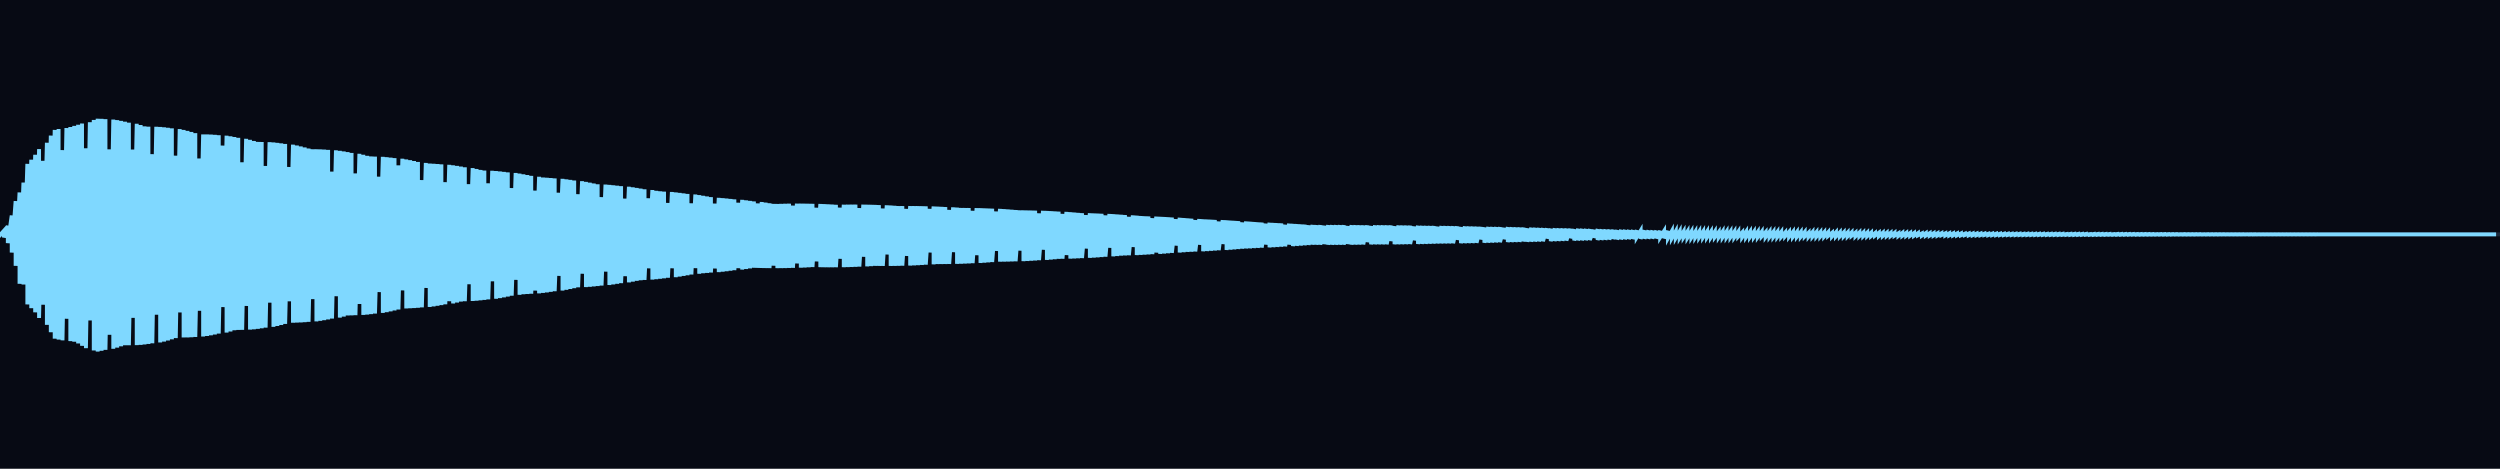
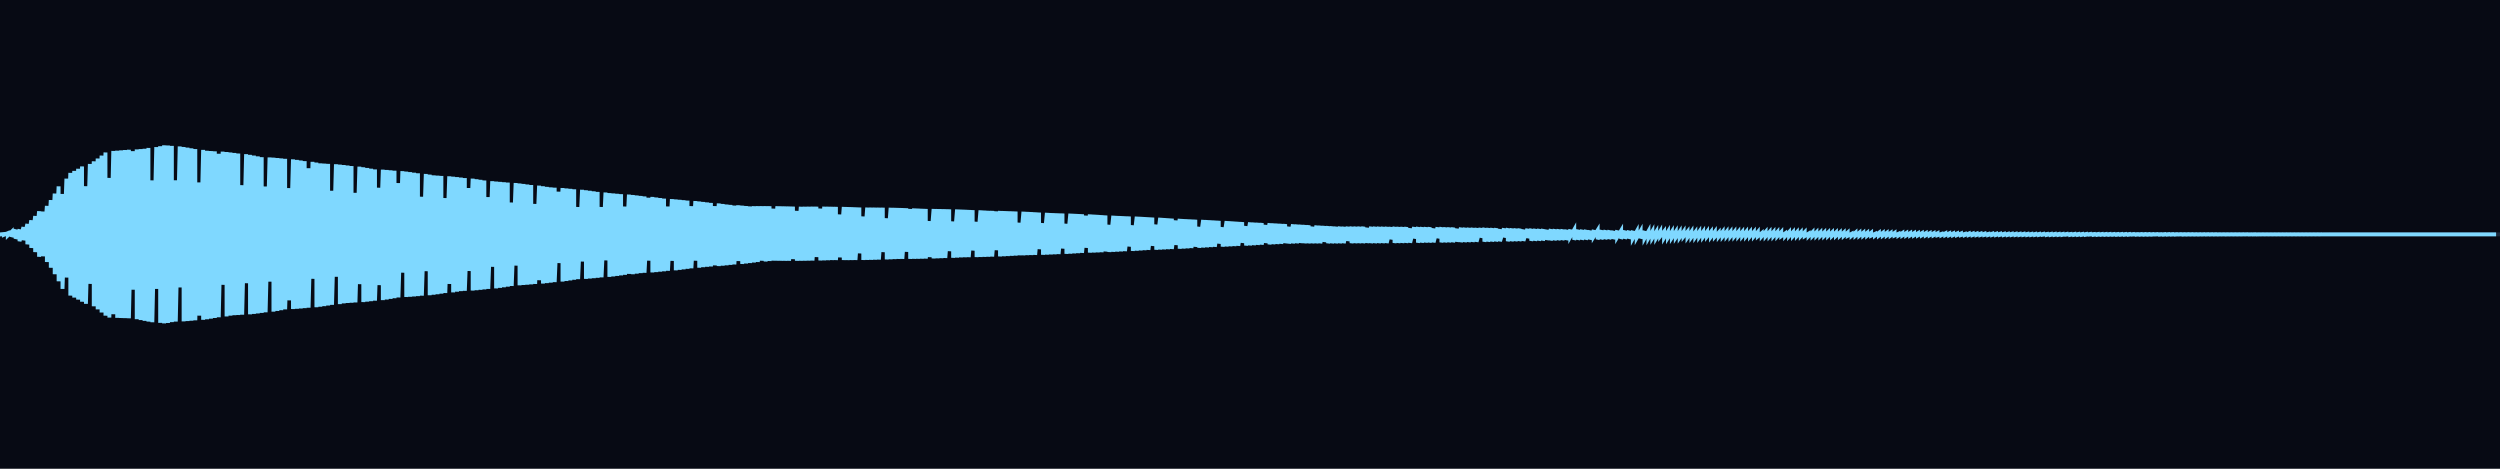
<svg xmlns="http://www.w3.org/2000/svg" viewBox="0 0 640 120" width="640" height="120">
  <rect width="640" height="120" fill="#070a14" />
  <line x1="0" y1="60" x2="640" y2="60" stroke="#1e293b" stroke-width="1" />
-   <polyline fill="none" stroke="#7fd8ff" stroke-width="1" points="0,59.70 0,60.19 1,59.08 1,60.78 2,57.82 2,62.23 3,55.17 3,64.65 4,51.48 4,68.05 5,49.27 5,72.65 6,46.74 6,72.83 7,41.95 7,77.93 8,40.88 8,78.89 9,39.62 9,79.96 10,38.17 10,81.40 11,41.17 11,78.01 12,36.54 12,83.16 13,34.71 13,85.05 14,33.26 14,86.70 15,33.03 15,86.93 16,38.43 16,87.13 17,32.78 17,81.60 18,32.52 18,87.32 19,32.23 19,87.48 20,31.93 20,87.92 21,31.62 21,88.53 22,37.96 22,89.13 23,31.29 23,82.03 24,30.71 24,89.72 25,30.39 25,90.00 26,30.42 26,89.80 27,30.50 27,89.56 28,38.24 28,85.70 29,30.61 29,89.29 30,30.75 30,88.99 31,30.94 31,88.65 32,31.15 32,88.38 33,31.40 33,88.38 34,38.29 34,81.37 35,31.68 35,88.35 36,32.00 36,88.29 37,32.35 37,88.18 38,32.43 38,88.05 39,39.47 39,87.88 40,32.45 40,80.57 41,32.50 41,87.67 42,32.59 42,87.44 43,32.71 43,87.17 44,32.86 44,86.87 45,39.85 45,86.55 46,33.04 46,79.98 47,33.26 47,86.39 48,33.50 48,86.38 49,33.78 49,86.34 50,34.09 50,86.26 51,40.57 51,79.56 52,34.41 52,86.15 53,34.41 53,86.01 54,34.45 54,85.84 55,34.51 55,85.64 56,34.61 56,85.40 57,37.27 57,78.61 58,34.73 58,85.14 59,34.89 59,84.86 60,35.07 60,84.54 61,35.28 61,84.46 62,41.55 62,84.44 63,35.53 63,78.32 64,35.79 64,84.38 65,36.09 65,84.30 66,36.33 66,84.19 67,36.35 67,84.04 68,42.49 68,83.87 69,36.39 69,77.48 70,36.46 70,83.67 71,36.57 71,83.45 72,36.70 72,83.20 73,36.85 73,82.92 74,42.75 74,77.13 75,37.03 75,82.62 76,37.24 76,82.58 77,37.48 77,82.54 78,37.74 78,82.48 79,38.02 79,82.39 80,38.21 80,76.57 81,38.21 81,82.28 82,38.24 82,82.13 83,38.29 83,81.96 84,38.37 84,81.77 85,43.94 85,81.55 86,38.48 86,75.83 87,38.61 87,81.31 88,38.76 88,81.05 89,38.94 89,80.76 90,39.15 90,80.73 91,44.40 91,80.69 92,39.37 92,77.82 93,39.62 93,80.62 94,39.89 94,80.53 95,40.05 95,80.41 96,40.09 96,80.27 97,45.23 97,74.77 98,40.15 98,80.10 99,40.24 99,79.92 100,40.35 100,79.71 101,40.48 101,79.48 102,42.33 102,79.23 103,40.63 103,74.34 104,40.81 104,78.96 105,41.00 105,78.91 106,41.22 106,78.86 107,41.46 107,78.79 108,46.10 108,78.69 109,41.71 109,73.71 110,41.87 110,78.58 111,41.92 111,78.44 112,41.99 112,78.28 113,42.08 113,78.10 114,46.64 114,77.90 115,42.19 115,77.11 116,42.32 116,77.69 117,42.47 117,77.45 118,42.64 118,77.20 119,42.83 119,77.11 120,47.15 120,72.76 121,43.03 121,77.05 122,43.26 122,76.98 123,43.50 123,76.88 124,43.66 124,76.77 125,46.93 125,76.64 126,43.72 126,72.01 127,43.79 127,76.48 128,43.89 128,76.31 129,44.00 129,76.13 130,44.13 130,75.92 131,48.15 131,75.70 132,44.28 132,71.64 133,44.44 133,75.47 134,44.62 134,75.32 135,44.81 135,75.26 136,45.02 136,75.19 137,48.80 137,74.39 138,45.25 138,75.10 139,45.44 139,74.98 140,45.50 140,74.86 141,45.58 141,74.71 142,45.67 142,74.55 143,49.34 143,70.62 144,45.78 144,74.38 145,45.91 145,74.19 146,46.05 146,73.98 147,46.21 147,73.77 148,49.72 148,73.55 149,46.38 149,70.07 150,46.56 150,73.49 151,46.76 151,73.42 152,46.97 152,73.32 153,47.18 153,73.22 154,50.47 154,73.10 155,47.25 155,69.53 156,47.33 156,72.96 157,47.43 157,72.81 158,47.54 158,72.65 159,47.66 159,72.48 160,50.85 160,70.70 161,47.80 161,72.29 162,47.95 162,72.10 163,48.11 163,71.89 164,48.28 164,71.74 165,48.46 165,71.66 166,50.76 166,68.69 167,48.65 167,71.57 168,48.85 168,71.47 169,48.97 169,71.36 170,49.06 170,71.24 171,51.96 171,71.10 172,49.15 172,68.67 173,49.26 173,70.96 174,49.38 174,70.80 175,49.51 175,70.63 176,49.65 176,70.46 177,52.05 177,70.27 178,49.79 178,68.64 179,49.95 179,70.08 180,50.12 180,69.94 181,50.29 181,69.86 182,50.47 182,69.76 183,52.12 183,68.73 184,50.65 184,69.66 185,50.73 185,69.55 186,50.82 186,69.43 187,50.93 187,69.30 188,51.04 188,69.16 189,51.90 189,68.65 190,51.16 190,69.01 191,51.29 191,68.86 192,51.43 192,68.70 193,51.57 193,68.54 194,52.08 194,68.57 195,51.72 195,68.60 196,51.87 196,68.62 197,52.04 197,68.63 198,52.20 198,68.01 199,52.22 199,68.64 200,52.19 200,68.63 201,52.16 201,68.62 202,52.14 202,68.59 203,52.64 203,68.56 204,52.13 204,67.44 205,52.13 205,68.52 206,52.14 206,68.48 207,52.16 207,68.42 208,52.18 208,68.36 209,53.18 209,66.92 210,52.22 210,68.39 211,52.26 211,68.41 212,52.31 212,68.42 213,52.36 213,68.42 214,52.43 214,68.41 215,53.16 215,66.24 216,52.41 216,68.40 217,52.39 217,68.37 218,52.38 218,68.34 219,52.38 219,68.30 220,53.27 220,68.25 221,52.39 221,65.73 222,52.41 222,68.19 223,52.43 223,68.12 224,52.46 224,68.05 225,52.51 225,68.06 226,53.38 226,68.07 227,52.56 227,65.14 228,52.61 228,68.07 229,52.68 229,68.06 230,52.76 230,68.04 231,52.76 231,68.01 232,53.48 232,65.51 233,52.76 233,67.98 234,52.76 234,67.93 235,52.77 235,67.88 236,52.79 236,67.82 237,52.82 237,67.75 238,53.47 238,64.63 239,52.86 239,67.67 240,52.90 240,67.59 241,52.95 241,67.59 242,53.01 242,67.58 243,53.74 243,67.57 244,53.08 244,64.54 245,53.15 245,67.54 246,53.24 246,67.51 247,53.25 247,67.47 248,53.26 248,67.43 249,53.97 249,67.37 250,53.28 250,65.32 251,53.30 251,67.31 252,53.34 252,67.24 253,53.38 253,67.16 254,53.42 254,67.08 255,54.14 255,64.23 256,53.48 256,66.98 257,53.54 257,66.97 258,53.61 258,66.95 259,53.69 259,66.92 260,53.77 260,66.89 261,53.85 261,64.15 262,53.86 262,66.85 263,53.88 263,66.80 264,53.90 264,66.74 265,53.93 265,66.68 266,54.62 266,66.60 267,53.97 267,63.92 268,54.01 268,66.53 269,54.06 269,66.44 270,54.12 270,66.35 271,54.18 271,66.25 272,54.76 272,66.23 273,54.25 273,65.29 274,54.33 274,66.20 275,54.41 275,66.16 276,54.50 276,66.11 277,54.58 277,66.06 278,55.06 278,63.62 279,54.60 279,66.00 280,54.64 280,65.94 281,54.68 281,65.87 282,54.73 282,65.79 283,55.14 283,65.71 284,54.78 284,63.42 285,54.84 285,65.62 286,54.91 286,65.53 287,54.98 287,65.43 288,55.06 288,65.38 289,55.51 289,65.34 290,55.14 290,63.22 291,55.22 291,65.29 292,55.31 292,65.24 293,55.37 293,65.18 294,55.41 294,65.12 295,55.86 295,65.05 296,55.46 296,64.65 297,55.51 297,64.98 298,55.56 298,64.90 299,55.62 299,64.82 300,55.69 300,64.73 301,56.10 301,62.86 302,55.76 302,64.64 303,55.83 303,64.55 304,55.91 304,64.47 305,55.99 305,64.43 306,56.34 306,64.37 307,56.08 307,62.65 308,56.16 308,64.32 309,56.20 309,64.26 310,56.25 310,64.19 311,56.31 311,64.12 312,56.71 312,64.05 313,56.36 313,62.46 314,56.42 314,63.98 315,56.49 315,63.90 316,56.55 316,63.82 317,56.62 317,63.73 318,56.94 318,63.65 319,56.70 319,63.59 320,56.77 320,63.56 321,56.85 321,63.49 322,56.93 322,63.44 323,56.99 323,63.38 324,57.25 324,62.60 325,57.04 325,63.32 326,57.09 326,63.26 327,57.15 327,63.20 328,57.20 328,63.13 329,57.54 329,63.06 330,57.26 330,62.61 331,57.33 331,62.99 332,57.39 332,62.92 333,57.46 333,62.85 334,57.52 334,62.77 335,57.68 335,62.70 336,57.59 336,62.62 337,57.65 337,62.63 338,57.64 338,62.64 339,57.78 339,62.49 340,57.64 340,62.64 341,57.64 341,62.64 342,57.64 342,62.64 343,57.64 343,62.63 344,57.65 344,62.63 345,57.87 345,62.46 346,57.66 346,62.62 347,57.67 347,62.60 348,57.69 348,62.59 349,57.71 349,62.57 350,57.70 350,61.97 351,57.87 351,62.55 352,57.70 352,62.53 353,57.70 353,62.53 354,57.70 354,62.53 355,57.71 355,62.53 356,57.72 356,61.68 357,57.93 357,62.52 358,57.73 358,62.51 359,57.75 359,62.50 360,57.76 360,62.48 361,57.78 361,62.46 362,57.98 362,61.50 363,57.81 363,62.44 364,57.83 364,62.42 365,57.85 365,62.40 366,57.86 366,62.37 367,57.87 367,62.34 368,58.03 368,62.31 369,57.88 369,62.30 370,57.89 370,62.29 371,57.91 371,62.28 372,57.93 372,62.27 373,57.95 373,61.37 374,58.15 374,62.25 375,57.97 375,62.23 376,58.00 376,62.21 377,58.02 377,62.19 378,58.05 378,62.16 379,58.09 379,61.27 380,58.24 380,62.13 381,58.11 381,62.10 382,58.13 382,62.07 383,58.14 383,62.03 384,58.16 384,62.00 385,58.32 385,61.21 386,58.18 386,61.96 387,58.20 387,61.94 388,58.23 388,61.92 389,58.25 389,61.90 390,58.28 390,61.79 391,58.47 391,61.88 392,58.31 392,61.85 393,58.34 393,61.82 394,58.38 394,61.79 395,58.41 395,61.76 396,58.45 396,61.04 397,58.57 397,61.73 398,58.47 398,61.69 399,58.49 399,61.66 400,58.51 400,61.62 401,58.53 401,61.58 402,58.56 402,60.94 403,58.71 403,61.55 404,58.58 404,61.52 405,58.61 405,61.50 406,58.64 406,61.47 407,58.67 407,61.44 408,58.82 408,60.84 409,58.70 409,61.42 410,58.74 410,61.39 411,58.77 411,61.36 412,58.80 412,61.32 413,58.84 413,61.16 414,58.94 414,61.29 415,58.86 415,61.26 416,58.88 416,61.22 417,58.91 417,61.19 418,58.93 418,61.15 419,58.96 419,60.74 420,59.08 420,61.12 421,58.99 421,61.09 422,59.01 422,61.07 423,59.04 423,61.04 424,59.07 424,61.01 425,59.10 425,60.75 426,59.15 426,60.99 427,59.13 427,60.96 428,59.16 428,60.93 429,59.18 429,60.90 430,59.21 430,60.87 431,59.27 431,60.74 432,59.24 432,60.84 433,59.26 433,60.82 434,59.29 434,60.79 435,59.26 435,60.76 436,59.26 436,60.74 437,59.26 437,60.74 438,59.27 438,60.74 439,59.27 439,60.70 440,59.40 440,60.73 441,59.27 441,60.73 442,59.28 442,60.73 443,59.28 443,60.72 444,59.29 444,60.72 445,59.30 445,60.56 446,59.49 446,60.71 447,59.30 447,60.71 448,59.31 448,60.70 449,59.32 449,60.69 450,59.33 450,60.68 451,59.33 451,60.51 452,59.42 452,60.67 453,59.33 453,60.66 454,59.34 454,60.65 455,59.35 455,60.65 456,59.36 456,60.64 457,59.53 457,60.48 458,59.36 458,60.63 459,59.37 459,60.63 460,59.38 460,60.62 461,59.39 461,60.61 462,59.41 462,60.55 463,59.56 463,60.60 464,59.42 464,60.59 465,59.43 465,60.58 466,59.44 466,60.57 467,59.45 467,60.55 468,59.46 468,60.41 469,59.59 469,60.54 470,59.47 470,60.53 471,59.48 471,60.52 472,59.49 472,60.51 473,59.50 473,60.50 474,59.51 474,60.37 475,59.55 475,60.49 476,59.52 476,60.48 477,59.53 477,60.47 478,59.54 478,60.46 479,59.56 479,60.45 480,59.67 480,60.32 481,59.57 481,60.43 482,59.58 482,60.42 483,59.59 483,60.41 484,59.61 484,60.40 485,59.61 485,60.34 486,59.71 486,60.39 487,59.62 487,60.37 488,59.63 488,60.36 489,59.64 489,60.35 490,59.65 490,60.34 491,59.67 491,60.25 492,59.75 492,60.33 493,59.68 493,60.32 494,59.69 494,60.31 495,59.70 495,60.30 496,59.71 496,60.29 497,59.72 497,60.20 498,59.73 498,60.28 499,59.73 499,60.27 500,59.74 500,60.26 501,59.75 501,60.25 502,59.76 502,60.24 503,59.82 503,60.17 504,59.77 504,60.23 505,59.78 505,60.22 506,59.79 506,60.21 507,59.80 507,60.20 508,59.81 508,60.16 509,59.83 509,60.19 510,59.81 510,60.18 511,59.82 511,60.18 512,59.83 512,60.17 513,59.84 513,60.16 514,59.84 514,60.14 515,59.85 515,60.15 516,59.85 516,60.15 517,59.85 517,60.14 518,59.87 518,60.14 519,59.85 519,60.13 520,59.86 520,60.13 521,59.86 521,60.13 522,59.86 522,60.12 523,59.86 523,60.12 524,59.88 524,60.12 525,59.87 525,60.12 526,59.87 526,60.12 527,59.87 527,60.12 528,59.87 528,60.11 529,59.92 529,60.10 530,59.88 530,60.11 531,59.88 531,60.11 532,59.88 532,60.10 533,59.89 533,60.10 534,59.89 534,60.09 535,59.94 535,60.10 536,59.90 536,60.10 537,59.90 537,60.09 538,59.90 538,60.09 539,59.91 539,60.09 540,59.91 540,60.08 541,59.95 541,60.08 542,59.91 542,60.08 543,59.91 543,60.08 544,59.92 544,60.07 545,59.92 545,60.07 546,59.92 546,60.06 547,59.93 547,60.07 548,59.93 548,60.07 549,59.93 549,60.06 550,59.93 550,60.06 551,59.94 551,60.06 552,59.96 552,60.05 553,59.94 553,60.05 554,59.94 554,60.05 555,59.95 555,60.05 556,59.95 556,60.05 557,59.95 557,60.04 558,59.97 558,60.04 559,59.95 559,60.04 560,59.96 560,60.04 561,59.96 561,60.04 562,59.96 562,60.04 563,59.96 563,60.03 564,59.98 564,60.03 565,59.97 565,60.03 566,59.97 566,60.03 567,59.97 567,60.03 568,59.97 568,60.03 569,59.97 569,60.02 570,59.98 570,60.02 571,59.98 571,60.02 572,59.98 572,60.02 573,59.98 573,60.02 574,59.98 574,60.02 575,59.99 575,60.01 576,59.98 576,60.02 577,59.98 577,60.02 578,59.99 578,60.01 579,59.99 579,60.01 580,59.99 580,60.01 581,59.99 581,60.01 582,59.99 582,60.01 583,59.99 583,60.01 584,59.99 584,60.01 585,59.99 585,60.01 586,59.99 586,60.01 587,59.99 587,60.01 588,59.99 588,60.01 589,59.99 589,60.01 590,59.99 590,60.01 591,59.99 591,60.01 592,59.99 592,60.01 593,59.99 593,60.01 594,60.00 594,60.00 595,60.00 595,60.00 596,60.00 596,60.00 597,60.00 597,60.00 598,60.00 598,60.00 599,60.00 599,60.00 600,60.00 600,60.00 601,60.00 601,60.00 602,60.00 602,60.00 603,60.00 603,60.00 604,60.00 604,60.00 605,60.00 605,60.00 606,60.00 606,60.00 607,60.00 607,60.00 608,60.00 608,60.00 609,60.00 609,60.00 610,60.00 610,60.00 611,60.00 611,60.00 612,60.00 612,60.00 613,60.00 613,60.00 614,60.00 614,60.00 615,60.00 615,60.00 616,60.00 616,60.00 617,60.00 617,60.00 618,60.00 618,60.00 619,60.00 619,60.00 620,60.00 620,60.00 621,60.00 621,60.00 622,60.00 622,60.00 623,60.00 623,60.00 624,60.00 624,60.00 625,60.00 625,60.00 626,60.00 626,60.00 627,60.00 627,60.00 628,60.00 628,60.00 629,60.00 629,60.00 630,60.00 630,60.00 631,60.00 631,60.00 632,60.00 632,60.00 633,60.00 633,60.00 634,60.00 634,60.00 635,60.00 635,60.00 636,60.00 636,60.00 637,60.00 637,60.00 638,60.00 638,60.00 639,60.00 639,60.00" />
+   <polyline fill="none" stroke="#7fd8ff" stroke-width="1" points="0,59.97 0,60.02 1,59.91 1,60.11 2,59.69 2,60.27 3,59.32 3,60.62 4,58.80 4,61.11 5,58.76 5,61.75 6,58.14 6,61.49 7,57.34 7,62.54 8,56.39 8,63.46 9,55.30 9,64.53 10,54.07 10,65.73 11,54.16 11,65.61 12,52.71 12,67.07 13,51.22 13,68.54 14,49.55 14,70.20 15,47.71 15,72.01 16,49.66 16,73.96 17,45.73 17,71.05 18,44.26 18,75.67 19,43.75 19,76.18 20,43.20 20,76.70 21,42.61 21,77.24 22,47.67 22,77.78 23,41.97 23,72.67 24,41.30 24,78.41 25,40.58 25,79.20 26,39.83 26,80.00 27,39.03 27,80.81 28,45.55 28,81.30 29,38.64 29,80.44 30,38.57 30,81.37 31,38.49 31,81.41 32,38.41 32,81.44 33,38.33 33,81.48 34,38.70 34,74.16 35,38.25 35,81.71 36,38.17 36,81.93 37,38.08 37,82.14 38,37.87 38,82.33 39,46.18 39,82.50 40,37.65 40,73.96 41,37.43 41,82.65 42,37.20 42,82.79 43,37.24 43,82.68 44,37.35 44,82.46 45,46.16 45,82.32 46,37.48 46,73.58 47,37.63 47,82.27 48,37.79 48,82.19 49,37.97 49,82.10 50,38.16 50,82.00 51,46.70 51,80.80 52,38.37 52,81.87 53,38.60 53,81.73 54,38.67 54,81.57 55,38.74 55,81.40 56,39.36 56,81.22 57,38.82 57,72.91 58,38.92 58,81.01 59,39.03 59,80.80 60,39.16 60,80.69 61,39.30 61,80.64 62,47.41 62,80.56 63,39.46 63,72.50 64,39.64 64,80.47 65,39.82 65,80.36 66,40.03 66,80.24 67,40.24 67,80.10 68,47.74 68,79.95 69,40.30 69,72.10 70,40.36 70,79.78 71,40.45 71,79.60 72,40.55 72,79.41 73,40.66 73,79.20 74,48.16 74,76.89 75,40.79 75,79.11 76,40.93 76,79.05 77,41.08 77,78.97 78,41.25 78,78.88 79,43.07 79,78.77 80,41.43 80,71.37 81,41.62 81,78.65 82,41.82 82,78.52 83,41.88 83,78.37 84,41.95 84,78.21 85,48.84 85,78.04 86,42.04 86,70.85 87,42.14 87,77.85 88,42.25 88,77.66 89,42.37 89,77.56 90,42.51 90,77.50 91,49.37 91,77.42 92,42.66 92,72.74 93,42.82 93,77.33 94,43.00 94,77.22 95,43.18 95,77.10 96,43.37 96,76.97 97,48.06 97,72.99 98,43.43 98,76.83 99,43.51 99,76.68 100,43.60 100,76.51 101,43.70 101,76.34 102,46.87 102,76.15 103,43.81 103,69.80 104,43.93 104,76.03 105,44.06 105,75.97 106,44.21 106,75.89 107,44.36 107,75.80 108,50.37 108,75.69 109,44.53 109,69.42 110,44.70 110,75.58 111,44.89 111,75.45 112,44.96 112,75.32 113,45.04 113,75.17 114,50.71 114,75.01 115,45.13 115,72.69 116,45.23 116,74.85 117,45.34 117,74.67 118,45.46 118,74.52 119,45.59 119,74.45 120,48.14 120,69.37 121,45.73 121,74.38 122,45.88 122,74.29 123,46.03 123,74.19 124,46.20 124,74.08 125,50.46 125,73.96 126,46.38 126,68.30 127,46.48 127,73.83 128,46.56 128,73.69 129,46.65 129,73.54 130,46.74 130,73.38 131,51.85 131,73.21 132,46.85 132,67.99 133,46.97 133,73.04 134,47.09 134,72.95 135,47.23 135,72.88 136,47.37 136,72.79 137,52.21 137,72.69 138,47.52 138,71.73 139,47.68 139,72.59 140,47.84 140,72.47 141,47.97 141,72.35 142,48.05 142,72.22 143,49.07 143,67.34 144,48.14 144,72.08 145,48.24 145,71.93 146,48.34 146,71.78 147,48.46 147,71.61 148,53.00 148,71.46 149,48.58 149,66.95 150,48.71 150,71.39 151,48.84 151,71.30 152,48.98 152,71.21 153,49.13 153,71.11 154,53.00 154,71.00 155,49.28 155,66.65 156,49.44 156,70.88 157,49.52 157,70.76 158,49.61 158,70.63 159,49.71 159,70.49 160,52.88 160,70.35 161,49.81 161,70.11 162,49.92 162,70.20 163,50.04 163,70.05 164,50.16 164,69.91 165,50.29 165,69.83 166,50.62 166,66.72 167,50.42 167,69.74 168,50.56 168,69.65 169,50.70 169,69.54 170,50.85 170,69.44 171,52.87 171,69.32 172,50.97 172,66.77 173,51.06 173,69.20 174,51.15 174,69.08 175,51.25 175,68.95 176,51.36 176,68.81 177,52.78 177,68.68 178,51.47 178,66.73 179,51.58 179,68.53 180,51.70 180,68.39 181,51.82 181,68.29 182,51.95 182,68.21 183,52.77 183,67.93 184,52.08 184,68.11 185,52.22 185,68.01 186,52.36 186,67.91 187,52.46 187,67.80 188,52.64 188,67.69 189,52.55 189,66.82 190,52.65 190,67.57 191,52.75 191,67.45 192,52.85 192,67.33 193,52.79 193,67.20 194,52.78 194,67.07 195,52.78 195,66.74 196,52.78 196,66.94 197,52.79 197,66.81 198,53.42 198,66.72 199,52.80 199,66.74 200,52.82 200,66.75 201,52.84 201,66.76 202,52.86 202,66.76 203,52.89 203,66.33 204,53.99 204,66.76 205,52.93 205,66.75 206,52.92 206,66.74 207,52.91 207,66.72 208,52.90 208,66.70 209,52.91 209,65.80 210,53.40 210,66.68 211,52.91 211,66.65 212,52.92 212,66.61 213,52.94 213,66.57 214,52.96 214,66.57 215,54.91 215,65.89 216,52.98 216,66.57 217,53.01 217,66.58 218,53.04 218,66.57 219,53.08 219,66.56 220,53.12 220,64.85 221,55.43 221,66.55 222,53.14 222,66.53 223,53.14 223,66.51 224,53.15 224,66.48 225,53.16 225,66.45 226,53.17 226,64.52 227,55.89 227,66.41 228,53.19 228,66.37 229,53.21 229,66.32 230,53.24 230,66.28 231,53.27 231,66.27 232,53.31 232,64.46 233,53.50 233,66.27 234,53.36 234,66.25 235,53.40 235,66.24 236,53.45 236,66.22 237,53.49 237,66.19 238,56.61 238,65.82 239,53.50 239,66.16 240,53.52 240,66.12 241,53.54 241,66.08 242,53.56 242,66.04 243,53.59 243,64.28 244,56.71 244,65.99 245,53.62 245,65.94 246,53.66 246,65.88 247,53.70 247,65.85 248,53.75 248,65.83 249,53.80 249,64.12 250,56.80 250,65.81 251,53.85 251,65.78 252,53.91 252,65.75 253,53.97 253,65.72 254,53.99 254,65.68 255,54.11 255,64.04 256,54.01 256,65.64 257,54.04 257,65.59 258,54.08 258,65.54 259,54.11 259,65.48 260,54.15 260,65.42 261,57.03 261,65.35 262,54.20 262,65.36 263,54.25 263,65.31 264,54.30 264,65.28 265,54.36 265,65.25 266,54.42 266,63.77 267,57.14 267,65.22 268,54.49 268,65.18 269,54.55 269,65.13 270,54.59 270,65.09 271,54.63 271,65.04 272,54.66 272,63.61 273,57.31 273,64.98 274,54.70 274,64.93 275,54.75 275,64.86 276,54.80 276,64.80 277,54.85 277,64.73 278,55.21 278,63.43 279,54.90 279,64.67 280,54.96 280,64.64 281,55.02 281,64.60 282,55.09 282,64.56 283,55.16 283,64.36 284,57.57 284,64.51 285,55.23 285,64.46 286,55.29 286,64.41 287,55.33 287,64.35 288,55.38 288,64.29 289,55.42 289,63.09 290,57.70 290,64.23 291,55.47 291,64.17 292,55.52 292,64.10 293,55.58 293,64.03 294,55.64 294,63.97 295,55.70 295,62.93 296,57.51 296,63.93 297,55.76 297,63.88 298,55.83 298,63.83 299,55.90 299,63.78 300,55.97 300,63.73 301,56.44 301,62.71 302,56.04 302,63.67 303,56.10 303,63.62 304,56.15 304,63.56 305,56.20 305,63.49 306,56.25 306,63.16 307,58.09 307,63.43 308,56.31 308,63.36 309,56.36 309,63.30 310,56.42 310,63.23 311,56.48 311,63.18 312,56.54 312,62.34 313,58.20 313,63.14 314,56.61 314,63.09 315,56.67 315,63.03 316,56.74 316,62.98 317,56.81 317,62.92 318,56.87 318,62.15 319,57.91 319,62.86 320,56.94 320,62.81 321,57.00 321,62.75 322,57.05 322,62.68 323,57.10 323,62.62 324,57.60 324,62.20 325,57.16 325,62.56 326,57.21 326,62.50 327,57.27 327,62.45 328,57.33 328,62.40 329,57.38 329,62.23 330,58.07 330,62.35 331,57.44 331,62.30 332,57.50 332,62.26 333,57.56 333,62.19 334,57.62 334,62.26 335,57.68 335,62.27 336,58.05 336,62.27 337,57.75 337,62.27 338,57.81 338,62.27 339,57.87 339,61.92 340,57.92 340,62.27 341,57.97 341,62.27 342,58.05 342,62.27 343,58.02 343,62.26 344,58.07 344,62.25 345,58.04 345,61.67 346,58.04 346,62.24 347,58.04 347,62.23 348,58.04 348,62.23 349,58.04 349,62.23 350,58.32 350,62.19 351,58.05 351,62.23 352,58.06 352,62.23 353,58.07 353,62.22 354,58.08 354,62.21 355,58.09 355,62.21 356,58.13 356,61.24 357,58.10 357,62.19 358,58.12 358,62.18 359,58.13 359,62.17 360,58.14 360,62.15 361,58.46 361,62.14 362,58.14 362,61.03 363,58.15 363,62.12 364,58.16 364,62.10 365,58.17 365,62.07 366,58.18 366,62.07 367,58.50 367,62.05 368,58.20 368,60.95 369,58.21 369,62.04 370,58.23 370,62.03 371,58.25 371,62.01 372,58.27 372,62.00 373,58.56 373,61.88 374,58.29 374,61.98 375,58.32 375,61.96 376,58.34 376,61.94 377,58.35 377,61.91 378,58.39 378,61.89 379,58.37 379,60.79 380,58.38 380,61.86 381,58.40 381,61.84 382,58.42 382,61.81 383,58.44 383,61.78 384,58.69 384,61.77 385,58.46 385,60.73 386,58.48 386,61.75 387,58.50 387,61.73 388,58.53 388,61.71 389,58.55 389,61.68 390,58.79 390,61.66 391,58.58 391,60.90 392,58.61 392,61.63 393,58.63 393,61.61 394,58.65 394,61.58 395,58.67 395,61.55 396,58.86 396,61.40 397,58.69 397,61.52 398,58.71 398,61.49 399,58.74 399,61.46 400,58.76 400,61.43 401,58.85 401,61.41 402,58.78 402,60.58 403,58.81 403,61.38 404,58.84 404,61.36 405,58.86 405,61.34 406,58.89 406,61.31 407,59.05 407,61.28 408,58.92 408,60.54 409,58.94 409,61.26 410,58.96 410,61.23 411,58.98 411,61.20 412,59.01 412,61.17 413,59.15 413,61.15 414,59.03 414,60.71 415,59.05 415,61.12 416,59.08 416,61.09 417,59.10 417,61.06 418,59.13 418,61.03 419,59.25 419,60.89 420,59.15 420,61.00 421,59.18 421,60.98 422,59.20 422,60.95 423,59.23 423,60.93 424,59.33 424,60.90 425,59.25 425,60.52 426,59.27 426,60.88 427,59.29 427,60.85 428,59.31 428,60.83 429,59.32 429,60.80 430,59.32 430,60.78 431,59.32 431,60.54 432,59.31 432,60.75 433,59.31 433,60.73 434,59.42 434,60.70 435,59.31 435,60.68 436,59.32 436,60.65 437,59.32 437,60.54 438,59.32 438,60.63 439,59.32 439,60.61 440,59.52 440,60.58 441,59.33 441,60.56 442,59.33 442,60.53 443,59.33 443,60.54 444,59.34 444,60.52 445,59.35 445,60.51 446,59.36 446,60.52 447,59.35 447,60.52 448,59.36 448,60.52 449,59.36 449,60.51 450,59.37 450,60.51 451,59.68 451,60.49 452,59.37 452,60.51 453,59.38 453,60.50 454,59.39 454,60.50 455,59.39 455,60.49 456,59.40 456,60.47 457,59.75 457,60.48 458,59.41 458,60.48 459,59.41 459,60.47 460,59.42 460,60.46 461,59.43 461,60.45 462,59.44 462,60.44 463,59.81 463,60.45 464,59.45 464,60.44 465,59.46 465,60.43 466,59.47 466,60.43 467,59.48 467,60.42 468,59.49 468,60.41 469,59.49 469,60.41 470,59.50 470,60.40 471,59.51 471,60.40 472,59.52 472,60.39 473,59.53 473,60.38 474,59.85 474,60.37 475,59.54 475,60.37 476,59.55 476,60.36 477,59.56 477,60.35 478,59.57 478,60.35 479,59.58 479,60.34 480,59.87 480,60.33 481,59.59 481,60.33 482,59.60 482,60.32 483,59.61 483,60.31 484,59.62 484,60.31 485,59.63 485,60.30 486,59.85 486,60.29 487,59.65 487,60.29 488,59.66 488,60.28 489,59.66 489,60.27 490,59.67 490,60.26 491,59.69 491,60.25 492,59.68 492,60.25 493,59.69 493,60.25 494,59.70 494,60.24 495,59.71 495,60.23 496,59.72 496,60.22 497,59.88 497,60.22 498,59.73 498,60.21 499,59.74 499,60.21 500,59.75 500,60.20 501,59.76 501,60.19 502,59.77 502,60.19 503,59.88 503,60.18 504,59.78 504,60.17 505,59.79 505,60.17 506,59.80 506,60.16 507,59.81 507,60.16 508,59.82 508,60.15 509,59.88 509,60.15 510,59.82 510,60.15 511,59.83 511,60.15 512,59.84 512,60.13 513,59.85 513,60.15 514,59.86 514,60.14 515,59.85 515,60.14 516,59.86 516,60.14 517,59.87 517,60.14 518,59.87 518,60.13 519,59.88 519,60.14 520,59.89 520,60.14 521,59.89 521,60.13 522,59.89 522,60.13 523,59.89 523,60.08 524,59.90 524,60.13 525,59.89 525,60.13 526,59.89 526,60.12 527,59.90 527,60.12 528,59.90 528,60.12 529,59.90 529,60.06 530,59.91 530,60.12 531,59.90 531,60.11 532,59.91 532,60.11 533,59.91 533,60.11 534,59.91 534,60.10 535,59.91 535,60.04 536,59.92 536,60.10 537,59.92 537,60.10 538,59.92 538,60.09 539,59.92 539,60.09 540,59.92 540,60.09 541,59.93 541,60.08 542,59.93 542,60.09 543,59.93 543,60.08 544,59.93 544,60.08 545,59.93 545,60.08 546,59.94 546,60.04 547,59.95 547,60.07 548,59.94 548,60.07 549,59.94 549,60.07 550,59.94 550,60.07 551,59.95 551,60.06 552,59.95 552,60.02 553,59.96 553,60.06 554,59.95 554,60.06 555,59.95 555,60.05 556,59.95 556,60.05 557,59.96 557,60.05 558,59.96 558,60.02 559,59.96 559,60.05 560,59.96 560,60.04 561,59.96 561,60.04 562,59.97 562,60.04 563,59.97 563,60.04 564,59.97 564,60.03 565,59.97 565,60.03 566,59.97 566,60.03 567,59.97 567,60.03 568,59.98 568,60.03 569,59.98 569,60.02 570,59.98 570,60.03 571,59.98 571,60.02 572,59.98 572,60.02 573,59.98 573,60.02 574,59.98 574,60.02 575,59.98 575,60.01 576,59.99 576,60.02 577,59.98 577,60.02 578,59.99 578,60.02 579,59.99 579,60.01 580,59.99 580,60.01 581,59.99 581,60.01 582,59.99 582,60.01 583,59.99 583,60.01 584,59.99 584,60.01 585,59.99 585,60.01 586,59.99 586,60.01 587,59.99 587,60.01 588,59.99 588,60.01 589,59.99 589,60.01 590,59.99 590,60.01 591,59.99 591,60.01 592,59.99 592,60.01 593,59.99 593,60.01 594,59.99 594,60.01 595,60.00 595,60.00 596,59.99 596,60.00 597,60.00 597,60.00 598,60.00 598,60.00 599,60.00 599,60.00 600,60.00 600,60.00 601,60.00 601,60.00 602,60.00 602,60.00 603,60.00 603,60.00 604,60.00 604,60.00 605,60.00 605,60.00 606,60.00 606,60.00 607,60.00 607,60.00 608,60.00 608,60.00 609,60.00 609,60.00 610,60.00 610,60.00 611,60.00 611,60.00 612,60.00 612,60.00 613,60.00 613,60.00 614,60.00 614,60.00 615,60.00 615,60.00 616,60.00 616,60.00 617,60.00 617,60.00 618,60.00 618,60.00 619,60.00 619,60.00 620,60.00 620,60.00 621,60.00 621,60.00 622,60.00 622,60.00 623,60.00 623,60.00 624,60.00 624,60.00 625,60.00 625,60.00 626,60.00 626,60.00 627,60.00 627,60.00 628,60.00 628,60.00 629,60.00 629,60.00 630,60.00 630,60.00 631,60.00 631,60.00 632,60.00 632,60.00 633,60.00 633,60.00 634,60.00 634,60.00 635,60.00 635,60.00 636,60.00 636,60.00 637,60.00 637,60.00 638,60.00 638,60.00 639,60.00 639,60.00" />
</svg>
